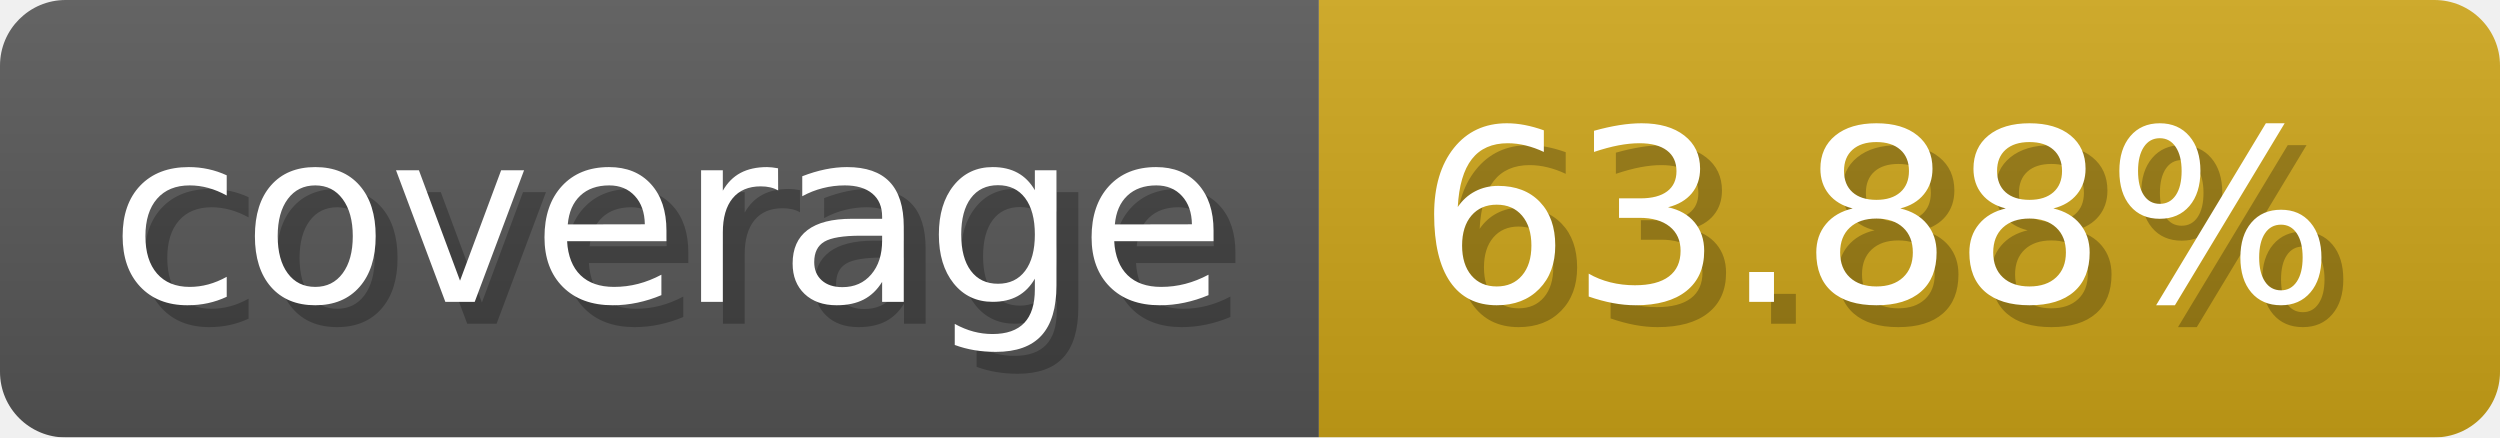
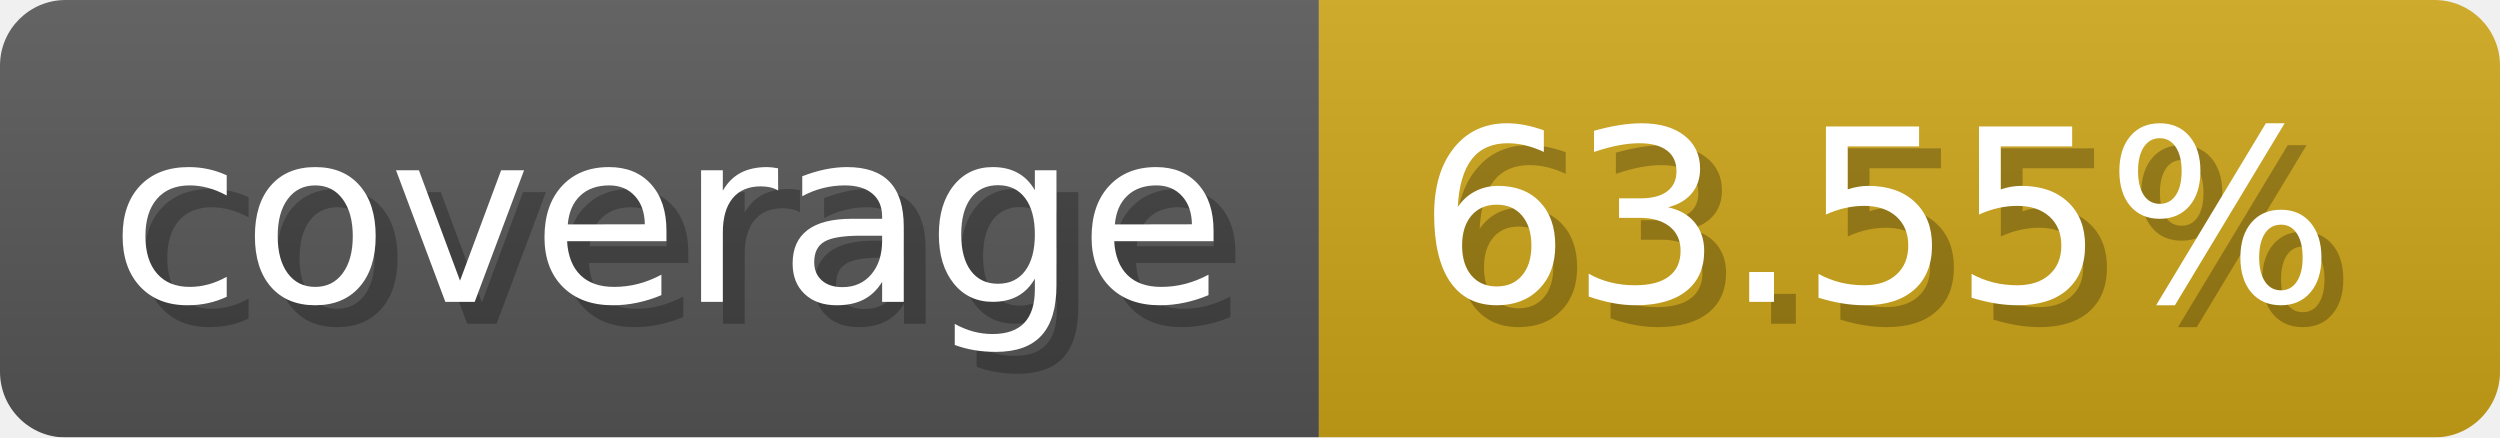
- <svg xmlns="http://www.w3.org/2000/svg" width="114.3" height="20" viewBox="0 0 1143 200" role="img" aria-label="coverage: 63.88%">
-   <linearGradient id="frRaF" x2="0" y2="100%">
+ <svg xmlns="http://www.w3.org/2000/svg" width="114.3" height="20" viewBox="0 0 1143 200" role="img" aria-label="coverage: 63.55%">
+   <linearGradient id="puXzD" x2="0" y2="100%">
    <stop offset="0" stop-opacity=".1" stop-color="#EEE" />
    <stop offset="1" stop-opacity=".1" />
  </linearGradient>
-   <mask id="mlQjA">
+   <mask id="tidJc">
    <rect width="1143" height="200" rx="30" fill="#FFF" />
  </mask>
-   <g mask="url(#mlQjA)">
+   <g mask="url(#tidJc)">
    <rect width="603" height="200" fill="#555" />
    <rect width="540" height="200" fill="#cba317" x="603" />
-     <rect width="1143" height="200" fill="url(#frRaF)" />
+     <rect width="1143" height="200" fill="url(#puXzD)" />
  </g>
  <g aria-hidden="true" fill="#fff" text-anchor="start" font-family="Verdana,DejaVu Sans,sans-serif" font-size="110">
    <text x="60" y="148" textLength="503" fill="#000" opacity="0.25">coverage</text>
    <text x="50" y="138" textLength="503">coverage</text>
-     <text x="658" y="148" textLength="440" fill="#000" opacity="0.25">63.88%</text>
-     <text x="648" y="138" textLength="440">63.88%</text>
+     <text x="658" y="148" textLength="440" fill="#000" opacity="0.25">63.55%</text>
+     <text x="648" y="138" textLength="440">63.55%</text>
  </g>
</svg>
